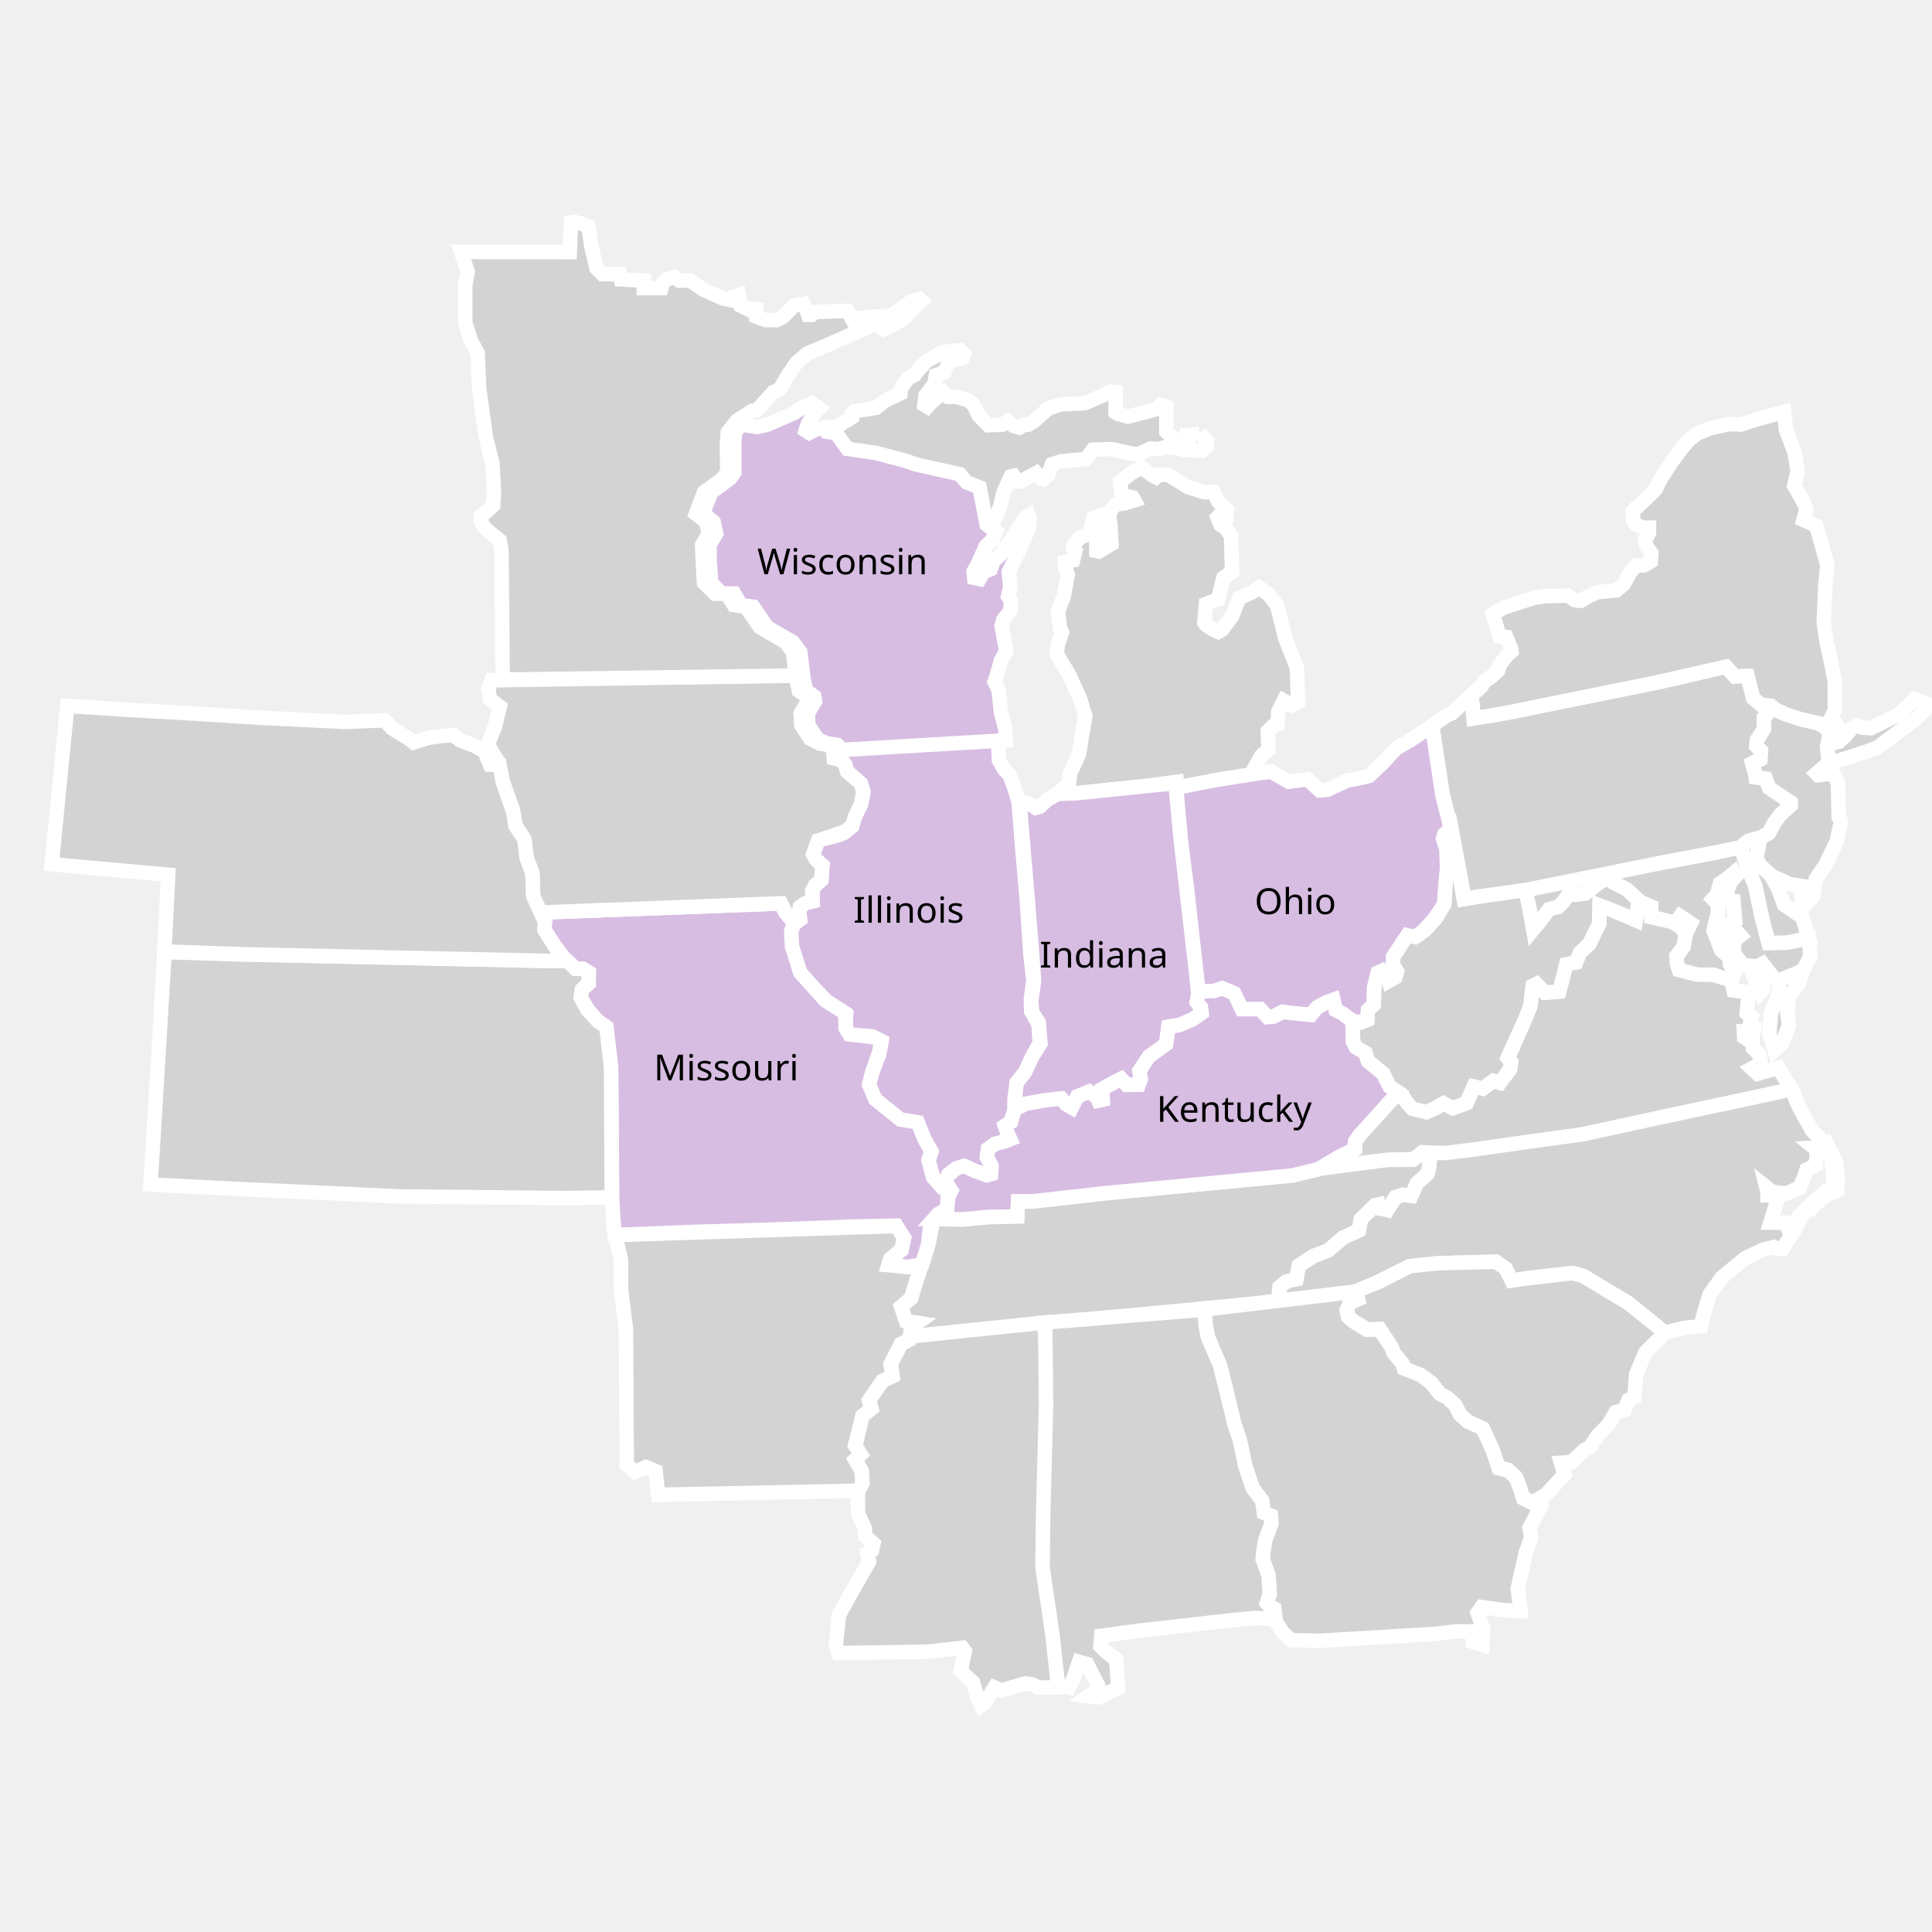
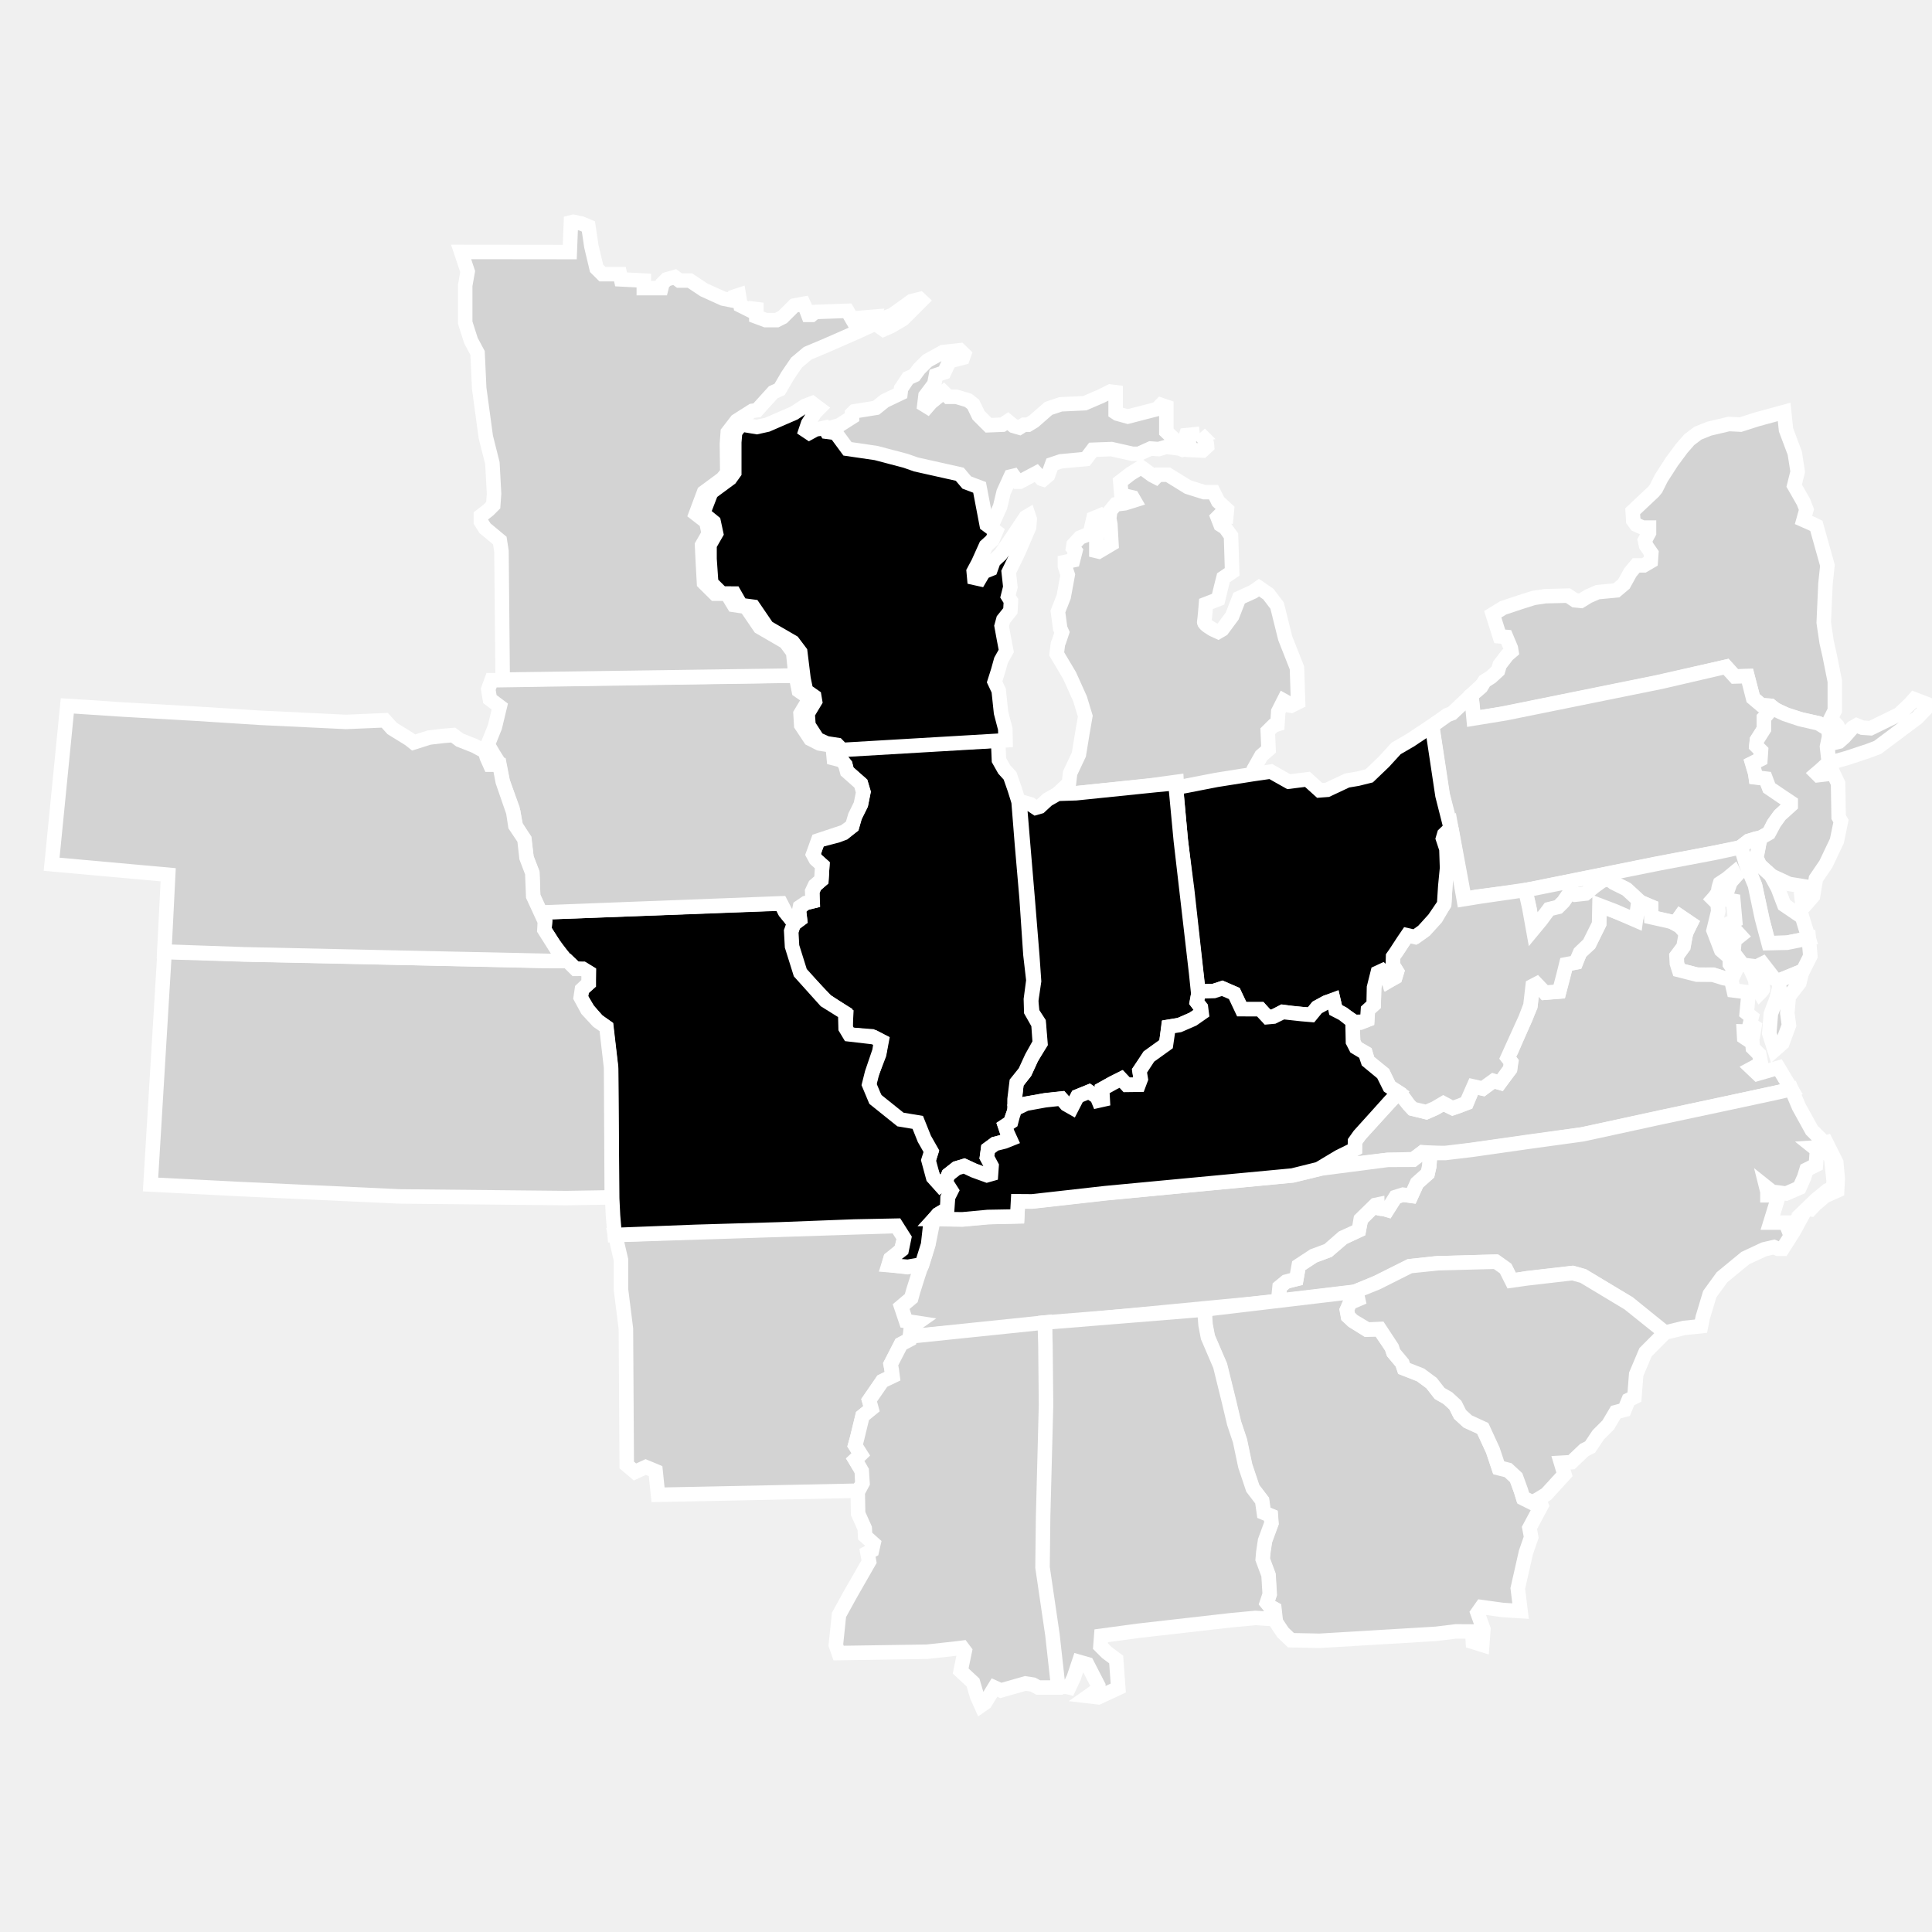
<svg xmlns="http://www.w3.org/2000/svg" id="svg2" preserveAspectRatio="xMidYMid meet" viewBox="0 0 100 100" version="1.1">
  <style id="style172">
        #WI:hover, #IL:hover, #IN:hover, #OH:hover, #KY:hover, #MO:hover {
-             fill: #85C1E9 !important;
+             fill: #d20000 !important;
            transition: fill 0.2s;
        }
        a {
            cursor : pointer;
        }
        #WI, #IL, #IN, #OH, #KY, #MO {
-             fill: #D7BDE2 !important;
+             fill: #000000 !important;
            transition: fill 0.2s;
        }
   </style>
  <defs id="defs60">
    </defs>
  <text x="587.427" y="400.922" id="text891" style="font-style:normal;font-stretch:normal;font-size:10px;line-height:125%;font-family:Verdana;text-align:start;writing-mode:lr-tb;text-anchor:start;fill:#000000;stroke-width:3pt" />
  <g id="g95" transform="matrix(0.1866647,0,0,0.1862504,2.394976,11.01271)" style="stroke-width:5.363">
    <path style="fill:#d3d3d3;fill-opacity:1;stroke:#ffffff;stroke-width:4.022;stroke-miterlimit:4;stroke-dasharray:none;stroke-opacity:1" d="m 242.206,23.99 -2.281,0.562 -5.375,3.875 -2.188,0.812 -1.812,2.062 1.594,1.125 2.062,-0.906 3.312,-1.938 5.156,-5.156 z m 11.125,14.219 -4.688,0.5 -4.344,2.406 -2.281,2.281 -1.281,1.75 -1.781,0.812 -1.938,2.906 -0.156,1.312 -4.375,2.094 -2.406,1.938 -6,0.969 -0.656,0.656 v 0.969 l -3.531,2.25 -2.75,0.812 -0.719,0.594 3.719,5.125 7.875,1.156 8.25,2.188 2.844,1.031 12.125,2.719 2.062,2.281 3.531,1.375 1.938,10.312 1.375,1.031 1.188,1.031 3.156,-7 0.969,-4.062 1.969,-4.344 0.781,-0.188 1.156,1.625 h 0.625 l 4.531,-2.406 1.469,1.594 0.469,0.156 1.312,-1.125 1.125,-3.063 2.406,-0.812 6.969,-0.656 1.938,-2.562 5.156,-0.188 5.844,1.312 h 1.781 l 3.219,-1.469 2.25,0.156 2.125,-0.625 3.719,0.469 0.812,0.344 1.281,-0.344 -1.281,-0.969 -1.312,-0.625 -3.219,-3.094 v -6.938 l -1.469,-0.5 -1.125,1.156 -6.156,1.594 -1.938,0.5 -2.906,-0.812 -0.469,-0.312 v -5.656 l -1.469,-0.188 -2.594,1.312 -4.5,1.938 -6.656,0.312 -3.375,1.125 -4.062,3.562 -1.594,0.969 h -1.156 l -1.281,0.812 -1.625,-0.469 -1.594,-1.312 -1.469,0.969 -3.875,0.156 -2.75,-2.75 -1.469,-3.062 -1.438,-1.125 -3.25,-0.969 h -2.25 l -1.281,-1.281 -3.562,2.906 -0.969,1.125 -0.812,-0.5 0.312,-2.562 2.438,-3.25 0.469,-2.438 2.281,-0.781 1.438,-3.094 3.719,-0.969 0.344,-0.969 z m 66.531,23.188 -2.188,0.25 -1.594,0.156 -0.344,1.125 0.969,0.5 0.656,2.5 3.25,0.156 1.281,-1.188 c 0,0 -0.083,-1.463 -0.406,-1.625 -0.323,-0.162 -1.625,-1.875 -1.625,-1.875 z m -16.25,9.313 -2.906,1.781 -2.906,2.25 0.312,3.562 0.969,0.312 2.125,0.5 0.469,0.812 -2.594,0.812 -2.562,0.312 -1.469,1.781 -0.312,2.094 0.312,1.625 0.312,5.5 -3.531,2.094 -0.656,-0.156 v -4.219 l 1.281,-2.406 0.656,-2.438 -0.812,-0.812 -1.938,0.812 -0.969,4.219 -2.75,1.125 -1.781,1.938 -0.156,0.969 0.656,0.812 -0.656,2.594 -2.25,0.469 v 1.125 l 0.781,2.438 -1.125,6.125 -1.594,4.062 0.625,4.688 0.5,1.125 -0.812,2.438 -0.312,0.781 -0.344,2.75 3.562,6 2.906,6.469 1.469,4.844 -0.812,4.688 -0.969,5.969 -2.438,5.188 -0.312,2.75 -3.25,3.094 4.406,-0.188 21.406,-2.25 7.281,-1 0.094,1.688 6.844,-1.219 10.312,-1.5 3.844,-0.469 0.156,-0.594 0.156,-1.438 2.094,-3.719 2,-1.75 -0.219,-5.062 1.594,-1.594 1.094,-0.344 0.219,-3.531 1.531,-3.031 1.062,0.594 0.156,0.656 0.812,0.156 1.938,-0.969 -0.312,-9.531 -3.25,-8.25 -2.25,-9.062 -2.438,-3.219 -2.594,-1.781 -1.594,1.125 -3.906,1.781 -1.938,5 -2.75,3.719 -1.125,0.656 -1.438,-0.656 c 0,0 -2.599,-1.447 -2.438,-2.094 0.162,-0.647 0.5,-5 0.5,-5 l 3.375,-1.312 0.812,-3.375 0.656,-2.594 2.406,-1.625 -0.312,-10.031 -1.625,-2.25 -1.281,-0.812 -0.812,-2.094 0.812,-0.812 1.625,0.312 0.156,-1.625 -2.438,-2.25 -1.281,-2.594 h -2.594 l -4.531,-1.438 -5.5,-3.406 h -2.75 l -0.625,0.656 -0.969,-0.5 z" id="MI" />
    <path style="fill:#d3d3d3;fill-opacity:1;stroke:#ffffff;stroke-width:4.022;stroke-miterlimit:4;stroke-dasharray:none;stroke-opacity:1" id="NY" d="m 479.304,137.985 -1.132,-0.97 -2.587,-0.162 -2.263,-1.94 -1.631,-6.129 -3.458,0.09 -2.444,-2.708 -19.385,4.382 -43.002,8.73 -7.53,1.228 -0.738,-6.468 1.428,-1.125 1.293,-1.132 0.97,-1.617 1.778,-1.132 1.94,-1.778 0.485,-1.617 2.102,-2.748 1.132,-0.97 -0.162,-0.97 -1.293,-3.072 -1.778,-0.162 -1.94,-6.143 2.91,-1.778 4.365,-1.455 4.042,-1.293 3.233,-0.485 6.305,-0.162 1.94,1.293 1.617,0.162 2.102,-1.293 2.587,-1.132 5.173,-0.485 2.102,-1.778 1.778,-3.233 1.617,-1.94 h 2.102 l 1.94,-1.132 0.162,-2.263 -1.455,-2.102 -0.323,-1.455 1.132,-2.102 v -1.455 h -1.778 l -1.778,-0.808 -0.808,-1.132 -0.162,-2.587 5.82,-5.496 0.647,-0.808 1.455,-2.91 2.91,-4.527 2.748,-3.718 2.102,-2.425 2.415,-1.826 3.081,-1.246 5.496,-1.293 3.233,0.162 4.527,-1.455 7.565,-2.071 0.52,4.98 2.425,6.466 0.808,5.173 -0.97,3.88 2.587,4.527 0.808,2.102 -0.808,2.91 2.91,1.293 0.647,0.323 3.072,10.993 -0.536,5.06 -0.485,10.831 0.808,5.496 0.808,3.557 1.455,7.275 v 8.083 l -1.132,2.263 1.839,1.993 0.797,1.678 -1.94,1.778 0.323,1.293 1.293,-0.323 1.455,-1.293 2.263,-2.587 1.132,-0.647 1.617,0.647 2.263,0.162 7.921,-3.88 2.91,-2.748 1.293,-1.455 4.203,1.617 -3.395,3.557 -3.88,2.91 -7.113,5.335 -2.587,0.97 -5.82,1.94 -4.042,1.132 -1.175,-0.533 -0.244,-3.689 0.485,-2.748 -0.162,-2.102 -2.814,-1.699 -4.527,-0.97 -3.88,-1.132 z" />
    <path style="fill:#d3d3d3;fill-opacity:1;stroke:#ffffff;stroke-width:4.022;stroke-miterlimit:4;stroke-dasharray:none;stroke-opacity:1" id="PA" d="m 474.049,173.932 1.308,-0.271 2.33,-1.253 1.212,-2.483 1.617,-2.263 3.233,-3.072 v -0.808 l -2.425,-1.617 -3.557,-2.425 -0.97,-2.587 -2.748,-0.323 -0.162,-1.132 -0.808,-2.748 2.263,-1.132 0.162,-2.425 -1.293,-1.293 0.162,-1.617 1.94,-3.072 v -3.072 l 2.698,-2.646 -0.92,-0.675 -2.524,-0.193 -2.294,-1.94 -1.55,-6.116 -3.505,0.101 -2.455,-2.703 -18.091,4.198 -43.002,8.73 -8.891,1.455 -0.621,-6.521 -5.363,5.068 -1.293,0.485 -4.202,3.009 2.911,19.137 2.482,9.729 3.572,19.261 3.269,-0.638 11.944,-1.502 37.927,-7.665 14.876,-2.823 8.3,-1.622 0.267,-0.239 2.102,-1.617 z" />
    <path style="fill:#d3d3d3;fill-opacity:1;stroke:#ffffff;stroke-width:4.022;stroke-miterlimit:4;stroke-dasharray:none;stroke-opacity:1" id="NJ" d="m 478.604,137.7 -2.323,2.734 v 3.072 l -1.94,3.072 -0.162,1.617 1.293,1.293 -0.162,2.425 -2.263,1.132 0.808,2.748 0.162,1.132 2.748,0.323 0.97,2.587 3.557,2.425 2.425,1.617 v 0.808 l -2.983,2.697 -1.617,2.263 -1.455,2.748 -2.263,1.293 -0.462,1.602 -0.242,1.212 -0.609,2.607 1.092,2.244 3.233,2.91 4.85,2.263 4.042,0.647 0.162,1.455 -0.808,0.97 0.323,2.748 h 0.808 l 2.102,-2.425 0.808,-4.85 2.748,-4.042 3.072,-6.466 1.132,-5.496 -0.647,-1.132 -0.162,-9.376 -1.617,-3.395 -1.132,0.808 -2.748,0.323 -0.485,-0.485 1.132,-0.97 2.102,-1.94 0.063,-1.094 -0.384,-3.434 0.573,-2.748 -0.117,-1.969 -2.808,-1.75 -5.092,-1.176 -4.137,-1.382 z" />
    <path style="fill:#d3d3d3;fill-opacity:1;stroke:#ffffff;stroke-width:4.022;stroke-linecap:butt;stroke-miterlimit:4;stroke-dasharray:none;stroke-opacity:1" id="DE" d="m 474.551,177.519 0.368,-2.147 0.375,-1.691 -1.623,0.398 -1.615,0.468 -2.206,1.764 1.72,5.043 2.263,5.658 2.102,9.7 1.617,6.305 5.011,-0.162 6.142,-1.181 -2.264,-7.386 -0.97,0.485 -3.557,-2.425 -1.778,-4.688 -1.94,-3.557 -3.147,-2.87 -0.864,-2.098 z" />
    <path style="fill:#d3d3d3;fill-opacity:1;stroke:#ffffff;stroke-width:4.022;stroke-miterlimit:4;stroke-dasharray:none;stroke-opacity:1" id="MD" d="m 488.717,201.654 -6.009,1.204 -5.143,0.117 -1.844,-6.922 -1.925,-9.169 -2.573,-6.188 -1.288,-4.398 -7.506,1.622 -14.876,2.823 -37.451,7.551 1.131,5.012 0.97,5.658 0.323,-0.323 2.102,-2.425 2.263,-2.618 2.425,-0.616 1.455,-1.455 1.778,-2.587 1.293,0.647 2.91,-0.323 2.587,-2.102 2.007,-1.453 1.845,-0.485 1.644,1.13 2.91,1.455 1.94,1.778 1.212,1.536 4.122,1.697 v 2.91 l 5.496,1.293 1.144,0.542 1.412,-2.028 2.882,1.97 -1.278,2.482 -0.765,3.986 -1.778,2.587 v 2.102 l 0.647,1.778 5.064,1.356 4.311,-0.062 3.072,0.97 2.102,0.323 0.97,-2.102 -1.455,-2.102 v -1.778 l -2.425,-2.102 -2.102,-5.496 1.293,-5.335 -0.162,-2.102 -1.293,-1.293 c 0,0 1.455,-1.617 1.455,-2.263 0,-0.647 0.485,-2.102 0.485,-2.102 l 1.94,-1.293 1.94,-1.617 0.485,0.97 -1.455,1.617 -1.293,3.718 0.323,1.132 1.778,0.323 0.485,5.496 -2.102,0.97 0.323,3.557 0.485,-0.162 1.132,-1.94 1.617,1.778 -1.617,1.293 -0.323,3.395 2.587,3.395 3.88,0.485 1.617,-0.808 3.237,4.183 1.358,0.536 6.654,-2.797 2.008,-4.024 z m -15.97,9.029 1.132,2.506 0.162,1.778 1.132,1.859 c 0,0 0.889,-0.889 0.889,-1.212 0,-0.323 -0.727,-3.072 -0.727,-3.072 l -0.727,-2.344 z" />
    <path style="fill:#d3d3d3;fill-opacity:1;stroke:#ffffff;stroke-width:4.022;stroke-miterlimit:4;stroke-dasharray:none;stroke-opacity:1" id="VA" d="m 480.564,215.308 -0.144,-1.947 6.453,-2.55 -0.77,3.218 -2.92,3.779 -0.418,4.586 0.462,3.39 -1.828,4.978 -2.164,1.916 -1.47,-4.641 0.446,-5.449 1.587,-4.183 z m 3.34,28.301 -58.174,12.575 -37.427,5.279 -6.678,-0.375 -2.585,1.926 -7.339,0.221 -8.382,0.978 -10.915,1.615 10.469,-5.611 -0.013,-2.075 1.52,-2.146 10.554,-11.501 3.947,4.477 3.783,0.964 2.543,-1.14 2.237,-1.311 2.537,1.344 3.914,-1.428 1.877,-4.556 2.601,0.54 2.855,-2.131 1.799,0.494 2.827,-3.677 0.348,-2.083 -0.964,-1.276 1.003,-1.867 5.274,-12.277 0.617,-5.735 1.229,-0.524 2.179,2.443 3.936,-0.301 1.929,-7.574 2.794,-0.561 1.05,-2.741 2.58,-2.347 2.772,-5.695 0.085,-5.068 9.822,3.823 c 0.681,0.34 0.833,-5.049 0.833,-5.049 l 3.653,1.598 0.068,2.938 5.784,1.299 2.133,1.176 1.66,2.056 -0.655,3.649 -1.947,2.591 0.11,2.059 0.589,1.853 4.979,1.268 4.451,0.04 3.069,0.959 1.944,0.309 0.715,3.088 3.19,0.403 0.868,1.2 -0.439,4.69 1.375,1.103 -0.479,1.93 1.229,0.79 -0.222,1.385 -2.694,-0.095 0.089,1.616 2.281,1.543 0.122,1.412 1.773,1.785 0.492,2.524 -2.553,1.381 1.572,1.494 5.801,-1.686 z" />
    <path style="fill:#d3d3d3;fill-opacity:1;stroke:#ffffff;stroke-width:4.022;stroke-miterlimit:4;stroke-dasharray:none;stroke-opacity:1" id="WV" d="m 410.111,188.207 1.112,4.945 1.083,6.031 2.13,-2.58 2.263,-3.072 2.538,-0.616 1.455,-1.455 1.778,-2.587 1.445,0.647 2.91,-0.323 2.587,-2.102 2.007,-1.453 1.845,-0.485 1.304,1.016 3.643,1.822 1.94,1.778 1.374,1.293 -0.762,5.555 -5.835,-2.541 -4.245,-1.622 -0.101,5.178 -2.748,5.537 -2.53,2.427 -1.192,2.749 -2.644,0.5 -0.898,3.602 -1.043,3.95 -3.968,0.341 -2.324,-2.439 -1.071,0.559 -0.633,5.47 -1.35,3.534 -4.958,10.955 0.897,1.161 -0.206,1.909 -2.809,3.884 -1.808,-0.544 -2.968,2.16 -2.542,-0.572 -1.999,4.556 c 0,0 -3.259,1.43 -3.923,1.368 -0.161,-0.015 -2.469,-1.249 -2.469,-1.249 l -2.337,1.379 -2.41,1.044 -3.745,-0.889 -1.121,-1.168 -2.192,-3.023 -3.143,-1.988 -1.712,-3.623 -4.285,-3.468 -0.647,-2.263 -2.587,-1.455 -0.808,-1.617 -0.242,-5.254 2.182,-0.081 1.94,-0.808 0.162,-2.748 1.617,-1.455 0.162,-5.011 0.97,-3.88 1.293,-0.647 1.293,1.132 0.485,1.778 1.778,-0.97 0.485,-1.617 -1.132,-1.778 v -2.425 l 0.97,-1.293 2.263,-3.395 1.293,-1.455 2.102,0.485 2.263,-1.617 3.072,-3.395 2.263,-3.88 0.323,-5.658 0.485,-5.011 v -4.688 l -1.132,-3.072 0.97,-1.455 1.283,-1.293 3.491,19.827 4.631,-0.751 z" />
    <a href="https://iaequip.com/" target="/blank" id="a82" transform="translate(-37.63217,-29.79213)" style="stroke-width:5.363">
      <path style="fill-opacity:1;stroke:#ffffff;stroke-width:4.022;stroke-miterlimit:4;stroke-dasharray:none;stroke-opacity:1" id="OH" d="m 421.882,172.36 -6.094,4.053 -3.88,2.263 -3.395,3.718 -4.042,3.88 -3.233,0.808 -2.91,0.485 -5.496,2.587 -2.102,0.162 -3.395,-3.072 -5.173,0.647 -2.587,-1.455 -2.381,-1.351 -4.893,0.703 -10.185,1.617 -11.207,2.185 1.293,14.63 1.778,13.741 2.587,23.441 0.566,4.831 4.122,-0.129 2.425,-0.808 3.364,1.503 2.07,4.365 5.139,-0.017 1.892,2.119 1.761,-0.065 2.538,-1.341 2.504,0.371 5.421,0.483 1.727,-2.133 2.346,-1.293 2.07,-0.681 0.647,2.748 1.778,0.97 3.476,2.344 2.182,-0.081 1.333,-0.492 0.185,-2.762 1.585,-1.455 0.099,-4.793 c 0,0 1.024,-4.109 1.024,-4.109 l 1.299,-0.601 1.321,1.148 0.538,1.697 1.719,-1.037 0.439,-1.461 -1.117,-1.903 0.066,-2.314 0.749,-1.072 2.153,-3.306 1.05,-1.543 2.102,0.485 2.263,-1.617 3.072,-3.395 2.771,-4.079 0.32,-5.056 0.485,-5.011 -0.177,-5.307 -0.955,-2.895 0.351,-1.19 1.804,-1.75 -2.289,-9.047 z" />
    </a>
    <a href="https://iaequip.com/" target="/blank" id="a85" transform="translate(-37.63217,-29.79213)" style="stroke-width:5.363">
      <path style="fill-opacity:1;stroke:#ffffff;stroke-width:4.022;stroke-miterlimit:4;stroke-dasharray:none;stroke-opacity:1" id="IN" d="m 306.127,279.003 0.065,-2.859 0.485,-4.527 2.263,-2.91 1.778,-3.88 2.587,-4.203 -0.485,-5.82 -1.778,-2.748 -0.323,-3.233 0.808,-5.496 -0.485,-6.951 -1.293,-16.004 -1.293,-15.358 -0.97,-11.72 3.071,0.89 1.455,0.97 1.132,-0.323 2.102,-1.94 2.83,-1.617 5.093,-0.162 21.986,-2.263 5.576,-0.533 1.503,15.956 4.251,36.842 0.598,5.772 -0.371,2.263 1.228,1.795 0.096,1.373 -2.521,1.6 -3.539,1.551 -3.202,0.55 -0.598,4.867 -4.575,3.312 -2.796,4.01 0.323,2.377 -0.581,1.534 h -3.326 l -1.586,-1.617 -2.493,1.262 -2.683,1.503 0.162,3.054 -1.194,0.258 -0.468,-1.018 -2.167,-1.503 -3.25,1.341 -1.551,3.006 -1.438,-0.808 -1.455,-1.6 -4.464,0.485 -5.593,0.97 z" />
    </a>
    <a href="https://slaequip.com/" target="/blank" id="a88" transform="translate(-37.63217,-29.79213)" style="stroke-width:5.363">
      <path style="fill-opacity:1;stroke:#ffffff;stroke-width:4.022;stroke-miterlimit:4;stroke-dasharray:none;stroke-opacity:1" id="IL" d="m 306.099,279.374 0.031,-3.23 0.567,-4.646 2.333,-2.916 1.867,-4.076 2.233,-3.995 -0.371,-5.252 -2.005,-3.543 -0.096,-3.347 0.695,-5.27 -0.825,-7.178 -1.066,-15.777 -1.293,-15.017 -0.922,-11.639 -0.273,-0.921 -0.808,-2.587 -1.293,-3.718 -1.617,-1.778 -1.455,-2.587 -0.234,-5.489 -45.796,2.598 0.229,2.372 2.286,0.686 0.914,1.143 0.457,1.829 3.887,3.429 0.686,2.286 -0.686,3.429 -1.829,3.658 -0.686,2.515 -2.286,1.829 -1.829,0.686 -5.258,1.372 -0.686,1.829 -0.686,2.058 0.686,1.372 1.829,1.6 -0.229,4.115 -1.829,1.6 -0.686,1.6 v 2.743 l -1.829,0.457 -1.6,1.143 -0.229,1.372 0.229,2.058 -1.715,1.315 -1.029,2.801 0.457,3.658 2.286,7.316 7.316,7.545 5.487,3.658 -0.229,4.344 0.914,1.372 6.401,0.457 2.743,1.372 -0.686,3.658 -2.286,5.944 -0.686,3.201 2.286,3.887 6.401,5.258 4.572,0.686 2.058,5.03 2.058,3.201 -0.914,2.972 1.6,4.115 1.829,2.058 1.414,-0.881 0.908,-2.075 2.213,-1.747 2.131,-0.614 2.603,1.18 3.627,1.376 1.189,-0.298 0.2,-2.258 -1.287,-2.412 0.304,-2.377 1.838,-1.347 3.023,-0.81 1.261,-0.459 -0.613,-1.387 -0.791,-2.354 1.433,-0.981 z" />
    </a>
-     <a href="https://google.com/search?q=WINCOSIN" target="/blank" id="a91" transform="translate(-37.63217,-29.79213)" style="stroke-width:5.363">
+     <a href="https://midwest-equipment.com/" target="/blank" id="a91" transform="translate(-37.63217,-29.79213)" style="stroke-width:5.363">
      <path style="fill-opacity:1;stroke:#ffffff;stroke-width:4.022;stroke-miterlimit:4;stroke-dasharray:none;stroke-opacity:1" id="WI" d="m 303.623,176.4 -0.067,-3.157 -1.179,-4.527 -0.647,-6.143 -1.132,-2.425 0.97,-3.072 0.808,-2.91 1.455,-2.587 -0.647,-3.395 -0.647,-3.557 0.485,-1.778 1.94,-2.425 0.162,-2.748 -0.808,-1.293 0.647,-2.587 -0.453,-4.171 2.748,-5.658 2.91,-6.79 0.162,-2.263 -0.323,-0.97 -0.808,0.485 -4.203,6.305 -2.748,4.042 -1.94,1.778 -0.808,2.263 -1.955,0.808 -1.132,1.94 -1.455,-0.323 -0.162,-1.778 1.293,-2.425 2.102,-4.688 1.778,-1.617 0.991,-2.358 -2.56,-1.901 -1.975,-10.367 -3.547,-1.342 -1.946,-2.308 -12.13,-2.722 -2.876,-1.012 -8.213,-2.167 -7.918,-1.159 -3.765,-5.131 -0.75,0.554 -1.198,-0.162 -0.647,-1.132 -1.334,0.297 -1.132,0.162 -1.778,0.97 -0.97,-0.647 0.647,-1.94 1.94,-3.072 1.132,-1.132 -1.94,-1.455 -2.102,0.808 -2.91,1.94 -7.436,3.233 -2.91,0.647 -2.91,-0.485 -0.982,-0.878 -2.117,2.835 -0.229,2.743 v 8.459 l -1.143,1.6 -5.258,3.887 -2.286,5.944 0.457,0.229 2.515,2.058 0.686,3.201 -1.829,3.201 v 3.887 l 0.457,6.63 2.972,2.972 h 3.429 l 1.829,3.201 3.429,0.457 3.887,5.716 7.087,4.115 2.058,2.743 0.914,7.43 0.686,3.315 2.286,1.6 0.229,1.372 -2.058,3.429 0.229,3.201 2.515,3.887 2.515,1.143 2.972,0.457 1.342,1.38 z" />
    </a>
    <path style="fill:#d3d3d3;fill-opacity:1;stroke:#ffffff;stroke-width:4.022;stroke-miterlimit:4;stroke-dasharray:none;stroke-opacity:1" id="NC" d="m 483.907,243.555 2.085,4.917 3.557,6.466 2.425,2.425 0.647,2.263 -2.425,0.162 0.808,0.647 -0.323,4.203 -2.587,1.293 -0.647,2.102 -1.293,2.91 -3.718,1.617 -2.425,-0.323 -1.455,-0.162 -1.617,-1.293 0.323,1.293 v 0.97 h 1.94 l 0.808,1.293 -1.94,6.305 h 4.203 l 0.647,1.617 2.263,-2.263 1.293,-0.485 -1.94,3.557 -3.072,4.85 h -1.293 l -1.132,-0.485 -2.748,0.647 -5.173,2.425 -6.466,5.335 -3.395,4.688 -1.94,6.466 -0.485,2.425 -4.688,0.485 -5.453,1.337 -9.946,-8.203 -12.61,-7.598 -2.91,-0.808 -12.61,1.455 -4.276,0.75 -1.617,-3.233 -2.97,-2.117 -16.489,0.485 -7.275,0.808 -9.053,4.527 -6.143,2.587 -21.178,2.587 0.5,-4.054 1.778,-1.455 2.748,-0.647 0.647,-3.718 4.203,-2.748 3.88,-1.455 4.203,-3.557 4.365,-2.102 0.647,-3.072 3.88,-3.88 0.647,-0.162 c 0,0 0,1.132 0.808,1.132 0.808,0 1.94,0.323 1.94,0.323 l 2.263,-3.557 2.102,-0.647 2.263,0.323 1.617,-3.557 2.91,-2.587 0.485,-2.102 0.188,-3.648 4.277,-0.022 7.199,-0.856 15.757,-2.252 15.136,-2.087 21.64,-4.719 19.983,-4.259 11.177,-2.406 z m 4.27,33.207 2.587,-2.506 3.152,-2.587 1.536,-0.647 0.162,-2.021 -0.647,-6.143 -1.455,-2.344 -0.647,-1.859 0.727,-0.242 2.748,5.496 0.404,4.446 -0.162,3.395 -3.395,1.536 -2.829,2.425 -1.132,1.212 z" />
    <path style="fill:#d3d3d3;fill-opacity:1;stroke:#ffffff;stroke-width:4.022;stroke-miterlimit:4;stroke-dasharray:none;stroke-opacity:1" id="DC" d="m 454.744,200.083 -1.858,-1.824 -1.233,-0.686 1.443,-2.022 2.889,1.948 z" />
    <path style="fill:#d3d3d3;fill-opacity:1;stroke:#ffffff;stroke-width:4.022;stroke-miterlimit:4;stroke-dasharray:none;stroke-opacity:1" id="TN" d="m 345.603,267.494 -51.893,5.011 -15.76,1.778 -4.621,0.513 -3.868,-0.028 -0.221,4.101 -8.185,0.264 -6.951,0.647 -8.091,-0.124 -1.414,7.073 -1.696,5.48 -3.293,2.751 -1.349,4.381 -0.323,2.587 -4.042,2.263 1.455,3.557 -0.97,4.365 -0.968,0.79 108.159,-10.408 0.403,-3.955 1.811,-1.49 2.834,-0.749 0.672,-3.717 4.099,-2.705 4.047,-1.494 4.084,-3.57 4.436,-2.025 0.521,-3.067 4.065,-3.985 0.551,-0.114 c 0,0 0.031,1.132 0.84,1.132 0.808,0 1.94,0.355 1.94,0.355 l 2.263,-3.588 2.07,-0.647 2.275,0.295 1.598,-3.533 2.955,-2.644 0.422,-1.939 0.309,-3.711 -2.147,-0.2 -2.602,2.028 -6.993,0.029 -18.359,2.387 z" />
    <path style="fill:#d3d3d3;fill-opacity:1;stroke:#ffffff;stroke-width:4.022;stroke-miterlimit:4;stroke-dasharray:none;stroke-opacity:1" id="AR" d="m 242.75,292.293 -3.98,0.717 -5.112,-0.634 0.421,-1.602 2.98,-2.567 0.943,-3.656 -1.829,-2.972 -78.418,2.515 1.6,6.859 -1e-5,8.23 1.372,10.974 0.229,37.837 2.286,1.943 2.972,-1.372 2.743,1.143 0.68,6.573 55.621,-1.141 1.146,-2.09 -0.287,-3.55 -1.826,-2.972 1.599,-1.485 -1.599,-2.511 0.684,-2.51 1.368,-5.605 2.518,-2.063 -0.686,-2.285 3.658,-5.372 2.743,-1.368 -0.113,-1.494 -0.345,-1.826 2.857,-5.599 2.403,-1.257 0.384,-3.428 1.771,-1.242 -3.144,-0.484 -1.341,-4.01 2.804,-2.377 0.55,-2.019 1.279,-4.047 z" />
-     <a href="https://google.com/search?q=Missouri" target="/blank" id="a98" transform="translate(-37.63217,-29.79213)" style="stroke-width:5.363">
+     <a href="https://www.autotechsystemsmw.com/" target="/blank" id="a98" transform="translate(-37.63217,-29.79213)" style="stroke-width:5.363">
      <path style="fill-opacity:1;stroke:#ffffff;stroke-width:4.022;stroke-miterlimit:4;stroke-dasharray:none;stroke-opacity:1" id="MO" d="m 244.997,227.145 -2.52,-3.087 -1.143,-2.286 -64.357,2.401 -2.286,0.114 1.257,2.515 -0.229,2.286 2.515,3.887 3.086,4.115 3.086,2.743 2.161,0.229 1.497,0.914 v 2.972 l -1.829,1.6 -0.457,2.286 2.058,3.429 2.515,2.972 2.515,1.829 1.372,11.66 0.314,36.072 0.229,4.687 0.457,5.384 22.433,-0.867 23.206,-0.686 20.805,-0.801 11.655,-0.23 2.169,3.426 -0.684,3.308 -3.087,2.403 -0.572,1.837 5.378,0.457 3.895,-0.686 1.717,-5.494 0.651,-5.857 2.098,-2.555 2.596,-1.487 0.051,-3.05 1.016,-1.936 -1.694,-2.544 -1.331,0.984 -1.993,-2.227 -1.285,-4.759 0.801,-2.518 -1.944,-3.428 -1.831,-4.576 -4.799,-0.799 -6.969,-5.599 -1.719,-4.114 0.799,-3.201 2.059,-6.058 0.459,-2.864 -1.949,-1.031 -6.855,-0.798 -1.028,-1.712 -0.112,-4.23 -5.487,-3.431 -6.976,-7.771 -2.286,-7.316 -0.23,-4.225 z" />
    </a>
    <path style="fill:#d3d3d3;fill-opacity:1;stroke:#ffffff;stroke-width:4.022;stroke-miterlimit:4;stroke-dasharray:none;stroke-opacity:1" id="GA" d="m 321.217,304.791 v 2.182 l 0.162,2.102 0.647,3.395 3.395,7.921 2.425,9.861 1.455,6.143 1.617,4.85 1.455,6.951 2.102,6.305 2.587,3.395 0.485,3.395 1.94,0.808 0.162,2.102 -1.778,4.85 -0.485,3.233 -0.162,1.94 1.617,4.365 0.323,5.335 -0.808,2.425 0.647,0.808 1.455,0.808 0.205,3.218 2.233,3.35 2.25,2.162 7.921,0.162 10.82,-0.647 21.512,-1.293 5.446,-0.674 4.577,0.028 0.162,2.91 2.587,0.808 0.323,-4.365 -1.617,-4.527 1.132,-1.617 5.82,0.808 4.977,0.318 -0.775,-6.299 2.263,-10.023 1.455,-4.203 -0.485,-2.587 3.334,-6.244 -0.51,-1.352 -1.913,0.705 -2.587,-1.293 -0.647,-2.102 -1.293,-3.557 -2.263,-2.102 -2.587,-0.647 -1.617,-4.85 -2.925,-6.335 -4.203,-1.94 -2.102,-1.94 -1.293,-2.587 -2.102,-1.94 -2.263,-1.293 -2.263,-2.91 -3.072,-2.263 -4.527,-1.778 -0.485,-1.455 -2.425,-2.91 -0.485,-1.455 -3.395,-4.97 -3.52,0.099 -3.755,-2.356 -1.418,-1.293 -0.323,-1.778 0.871,-1.94 2.227,-1.11 -0.634,-2.097 z" />
    <path style="fill:#d3d3d3;fill-opacity:1;stroke:#ffffff;stroke-width:4.022;stroke-miterlimit:4;stroke-dasharray:none;stroke-opacity:1" id="SC" d="m 413.868,357.404 -1.777,0.97 -2.587,-1.293 -0.647,-2.102 -1.293,-3.557 -2.263,-2.102 -2.587,-0.647 -1.617,-4.85 -2.748,-5.981 -4.203,-1.94 -2.102,-1.94 -1.293,-2.587 -2.102,-1.94 -2.263,-1.293 -2.263,-2.91 -3.072,-2.263 -4.527,-1.778 -0.485,-1.455 -2.425,-2.91 -0.485,-1.455 -3.395,-5.173 -3.395,0.162 -4.042,-2.425 -1.293,-1.293 -0.323,-1.778 0.808,-1.94 2.263,-0.97 -0.511,-2.289 5.768,-2.337 9.116,-4.589 7.775,-0.808 16.114,-0.422 2.638,1.877 1.679,3.358 4.302,-0.61 12.61,-1.455 2.91,0.808 12.61,7.598 10.108,8.122 -5.421,5.458 -2.587,6.143 -0.485,6.305 -1.617,0.808 -1.132,2.748 -2.425,0.647 -2.102,3.557 -2.748,2.748 -2.263,3.395 -1.617,0.808 -3.557,3.395 -2.91,0.162 0.97,3.233 -5.011,5.496 z" />
    <a href="https://caretechky.com/" target="/blank" id="a103" transform="translate(-37.63217,-29.79213)" style="stroke-width:5.363">
      <path style="fill-opacity:1;stroke:#ffffff;stroke-width:4.022;stroke-miterlimit:4;stroke-dasharray:none;stroke-opacity:1" id="KY" d="m 412.552,274.302 -2.293,2.402 -3.578,3.994 -4.925,5.465 -1.216,1.716 -0.062,2.102 -4.38,2.164 -5.658,3.395 -7.232,1.799 -51.868,4.899 -15.76,1.778 -4.621,0.513 -3.868,-0.028 -0.227,4.22 -8.179,0.145 -6.951,0.647 -7.987,-0.06 1.208,-1.32 2.5,-1.541 0.229,-3.201 0.914,-1.829 -1.607,-2.539 0.802,-1.907 2.263,-1.778 2.102,-0.647 2.748,1.293 3.557,1.293 1.132,-0.323 0.162,-2.263 -1.293,-2.425 0.323,-2.263 1.94,-1.455 2.587,-0.647 1.617,-0.647 -0.808,-1.778 -0.647,-1.94 1.507,-0.996 c 0.003,-0.037 1.254,-3.522 1.238,-3.658 l 3.053,-1.479 5.32,-0.97 4.494,-0.485 1.392,1.627 1.528,0.871 1.591,-3.108 3.187,-1.283 2.205,1.484 0.411,0.999 1.174,-0.264 -0.162,-2.953 3.131,-1.749 2.148,-1.073 1.529,1.661 3.318,-0.044 0.587,-1.571 -0.368,-2.263 2.601,-3.998 4.777,-3.438 0.706,-4.836 2.925,-0.456 3.791,-1.646 2.443,-1.708 -0.198,-1.565 -1.142,-1.455 0.566,-2.995 4.185,-0.117 2.3,-0.746 3.347,1.429 2.054,4.365 5.132,0.011 2.051,2.208 1.615,-0.148 2.602,-1.278 5.237,0.573 2.575,0.218 1.688,-2.056 2.618,-1.426 1.882,-0.707 0.647,2.837 2.043,1.058 2.643,2.082 0.117,5.673 0.808,1.572 2.59,1.556 0.772,2.295 4.16,3.437 1.805,3.623 z" />
    </a>
    <path style="fill:#d3d3d3;fill-opacity:1;stroke:#ffffff;stroke-width:4.022;stroke-miterlimit:4;stroke-dasharray:none;stroke-opacity:1" id="AL" d="m 280.231,409.655 -1.491,-14.322 -2.748,-18.753 0.162,-14.064 0.808,-31.039 -0.162,-16.651 0.165,-6.419 44.484,-3.619 -0.148,2.182 0.162,2.102 0.647,3.395 3.395,7.921 2.425,9.861 1.455,6.143 1.617,4.85 1.455,6.951 2.102,6.305 2.587,3.395 0.485,3.395 1.94,0.808 0.162,2.102 -1.778,4.85 -0.485,3.233 -0.162,1.94 1.617,4.365 0.323,5.335 -0.808,2.425 0.647,0.808 1.455,0.808 0.328,2.889 -5.598,-0.354 -6.79,0.647 -25.542,2.91 -10.412,1.407 -0.221,2.877 1.778,1.778 2.587,1.94 0.581,7.935 -5.542,2.573 -2.748,-0.323 2.748,-1.94 v -0.97 l -3.072,-5.981 -2.263,-0.647 -1.455,4.365 -1.293,2.748 -0.647,-0.162 z" />
    <path style="fill:#d3d3d3;fill-opacity:1;stroke:#ffffff;stroke-width:4.022;stroke-miterlimit:4;stroke-dasharray:none;stroke-opacity:1" id="MS" d="m 280.484,408.584 -0.254,1.256 h -5.173 l -1.455,-0.808 -2.102,-0.323 -6.79,1.94 -1.778,-0.808 -2.587,4.203 -1.103,0.778 -1.124,-2.488 -1.143,-3.887 -3.429,-3.201 1.143,-5.545 -0.686,-0.914 -1.829,0.229 -7.918,0.873 -24.547,0.373 -0.77,-2.225 0.873,-8.377 3.117,-5.673 5.227,-9.145 -0.446,-2.433 1.237,-0.656 0.436,-1.919 -2.317,-2.079 -0.115,-2.141 -1.836,-4.121 -0.109,-5.963 1.328,-2.481 -0.223,-3.416 -1.769,-3.083 1.526,-1.482 -1.571,-2.5 0.457,-1.652 1.577,-6.526 2.486,-2.036 -0.642,-2.367 3.658,-5.303 2.832,-1.356 -0.221,-1.675 -0.288,-1.681 2.876,-5.568 2.346,-1.232 0.152,-0.893 37.343,-3.881 0.185,6.283 0.162,16.651 -0.808,31.039 -0.162,14.064 2.748,18.753 z" />
    <path style="fill:#d3d3d3;fill-opacity:1;stroke:#ffffff;stroke-width:4.022;stroke-miterlimit:4;stroke-dasharray:none;stroke-opacity:1" id="IA" d="m 218.117,148.824 0.264,2.786 2.224,0.577 0.954,1.225 0.5,1.855 3.793,3.359 0.686,2.392 -0.674,3.424 -1.582,3.232 -0.799,2.742 -2.173,1.602 -1.716,0.572 -5.579,1.86 -1.391,3.849 0.729,1.372 1.841,1.683 -0.283,4.036 -1.763,1.538 -0.771,1.643 0.127,2.776 -1.886,0.457 -1.625,1.105 -0.279,1.353 0.279,2.115 -1.551,1.116 -2.471,-3.133 -1.263,-2.45 -65.736,2.515 -0.918,0.165 -2.052,-4.516 -0.229,-6.63 -1.6,-4.115 -0.686,-5.258 -2.286,-3.658 -0.914,-4.801 -2.743,-7.545 -1.143,-5.373 -1.372,-2.172 -1.6,-2.743 1.954,-4.844 1.372,-5.716 -2.743,-2.058 -0.457,-2.743 0.914,-2.515 h 1.715 l 82.654,-1.269 0.834,4.183 2.252,1.561 0.257,1.423 -2.03,3.389 0.19,3.206 2.515,3.798 2.527,1.294 3.079,0.503 z" />
    <path style="fill:#d3d3d3;fill-opacity:1;stroke:#ffffff;stroke-width:4.022;stroke-miterlimit:4;stroke-dasharray:none;stroke-opacity:1" id="MN" d="m 124.163,78.064 -0.457,-8.459 -1.829,-7.316 -1.829,-13.489 -0.457,-9.831 -1.829,-3.429 -1.6,-5.03 v -10.288 l 0.686,-3.887 -1.821,-5.452 30.132,0.035 0.323,-8.245 0.647,-0.162 2.263,0.485 1.94,0.808 0.808,5.496 1.455,6.143 1.617,1.617 h 4.85 l 0.323,1.455 6.305,0.323 v 2.102 h 4.85 l 0.323,-1.293 1.132,-1.132 2.263,-0.647 1.293,0.97 h 2.91 l 3.88,2.587 5.335,2.425 2.425,0.485 0.485,-0.97 1.455,-0.485 0.485,2.91 2.587,1.293 0.485,-0.485 1.293,0.162 v 2.102 l 2.587,0.97 h 3.072 l 1.617,-0.808 3.233,-3.233 2.587,-0.485 0.808,1.778 0.485,1.293 h 0.97 l 0.97,-0.808 8.891,-0.323 1.778,3.072 h 0.647 l 0.714,-1.084 4.44,-0.371 -0.612,2.279 -3.939,1.837 -9.246,4.061 -4.775,2.007 -3.072,2.587 -2.425,3.557 -2.263,3.88 -1.778,0.808 -4.526,5.011 -1.293,0.162 -4.328,2.757 -2.463,3.205 -0.229,3.191 0.094,8.043 -1.376,1.689 -5.082,3.76 -2.23,5.982 2.872,2.234 0.68,3.227 -1.855,3.239 0.171,3.748 0.369,6.73 3.028,3.002 h 3.329 l 1.891,3.133 3.379,0.503 3.859,5.671 7.087,4.117 2.143,2.875 0.671,6.44 -81.212,1.145 -0.338,-35.677 -0.457,-2.972 -4.115,-3.429 -1.143,-1.829 v -1.6 l 2.058,-1.6 1.372,-1.372 z" />
    <path style="fill:#d3d3d3;fill-opacity:1;stroke:#ffffff;stroke-width:4.022;stroke-miterlimit:4;stroke-dasharray:none;stroke-opacity:1" id="KS" d="m 156.806,273.62 -12.618,0.204 -46.089,-0.457 -44.557,-2.058 -24.63,-1.257 3.894,-64.595 22.083,0.675 40.289,0.841 44.301,0.988 h 5.096 l 2.184,2.162 2.018,-0.021 1.64,1.012 -0.062,3.009 -1.829,1.725 -0.332,2.232 1.843,3.402 2.952,3.195 2.327,1.614 1.301,11.241 z" />
    <path style="fill:#d3d3d3;fill-opacity:1;stroke:#ffffff;stroke-width:4.022;stroke-miterlimit:4;stroke-dasharray:none;stroke-opacity:1" id="NE" d="m 135.023,189.94 3.231,7.02 -0.129,2.303 3.459,5.494 2.719,3.152 h -5.049 l -43.483,-0.939 -40.787,-0.89 -22.252,-0.784 1.073,-21.328 -32.318,-2.92 4.344,-44.01 15.546,1.029 20.119,1.143 17.833,1.143 23.777,1.143 10.745,-0.457 2.058,2.286 4.801,2.972 1.143,0.914 4.344,-1.372 3.887,-0.457 2.743,-0.229 1.829,1.372 4.057,1.6 2.972,1.6 0.457,1.6 0.914,2.058 h 1.829 l 0.798,0.046 0.894,4.682 2.92,8.468 0.573,3.757 2.523,3.774 0.57,5.114 1.607,4.24 z" />
    <text x="197.135" y="100.477" id="text864" style="font-style:normal;font-stretch:normal;font-size:10px;line-height:0%;font-family:Verdana;text-align:start;writing-mode:lr-tb;text-anchor:start;fill:#000000;stroke-width:16.09pt">Wisconsin</text>
    <text x="223.778" y="197.295" id="text867" style="font-style:normal;font-stretch:normal;font-size:10px;line-height:0%;font-family:Verdana;text-align:start;writing-mode:lr-tb;text-anchor:start;fill:#000000;stroke-width:16.09pt">Illinois</text>
    <text x="275.406" y="209.755" id="text899" style="font-style:normal;font-stretch:normal;font-size:10px;line-height:0%;font-family:Verdana;text-align:start;writing-mode:lr-tb;text-anchor:start;fill:#000000;stroke-width:16.09pt">Indiana</text>
    <text x="335.051" y="194.913" id="text905" style="font-style:normal;font-stretch:normal;font-size:10px;line-height:0%;font-family:Verdana;text-align:start;writing-mode:lr-tb;text-anchor:start;fill:#000000;stroke-width:16.09pt">Ohio</text>
    <text x="168.457" y="241.109" id="text870" style="font-style:normal;font-stretch:normal;font-size:10px;line-height:0%;font-family:Verdana;text-align:start;writing-mode:lr-tb;text-anchor:start;fill:#000000;stroke-width:16.09pt">Missouri</text>
    <text x="307.874" y="252.622" id="text902" style="font-style:normal;font-stretch:normal;font-size:10px;line-height:0%;font-family:Verdana;text-align:start;writing-mode:lr-tb;text-anchor:start;fill:#000000;stroke-width:16.09pt">Kentucky</text>
    <flowRoot xml:space="preserve" id="flowRoot3231" style="font-style:normal;font-weight:normal;line-height:0.01%;font-family:sans-serif;letter-spacing:0px;word-spacing:0px;fill:#000000;fill-opacity:1;stroke:none;stroke-width:5.363px;stroke-linecap:butt;stroke-linejoin:miter;stroke-opacity:1" transform="translate(-351.075,-50.76044)">
      <flowRegion id="flowRegion3233" style="font-family:sans-serif;stroke-width:5.363px">
        <rect id="rect3235" width="3.473" height="23.924" x="752.846" y="383.469" style="stroke-width:5.363px" />
      </flowRegion>
      <flowPara id="flowPara3237" style="font-size:11px;line-height:1.25;font-family:sans-serif;stroke-width:5.363px"> </flowPara>
    </flowRoot>
  </g>
</svg>
